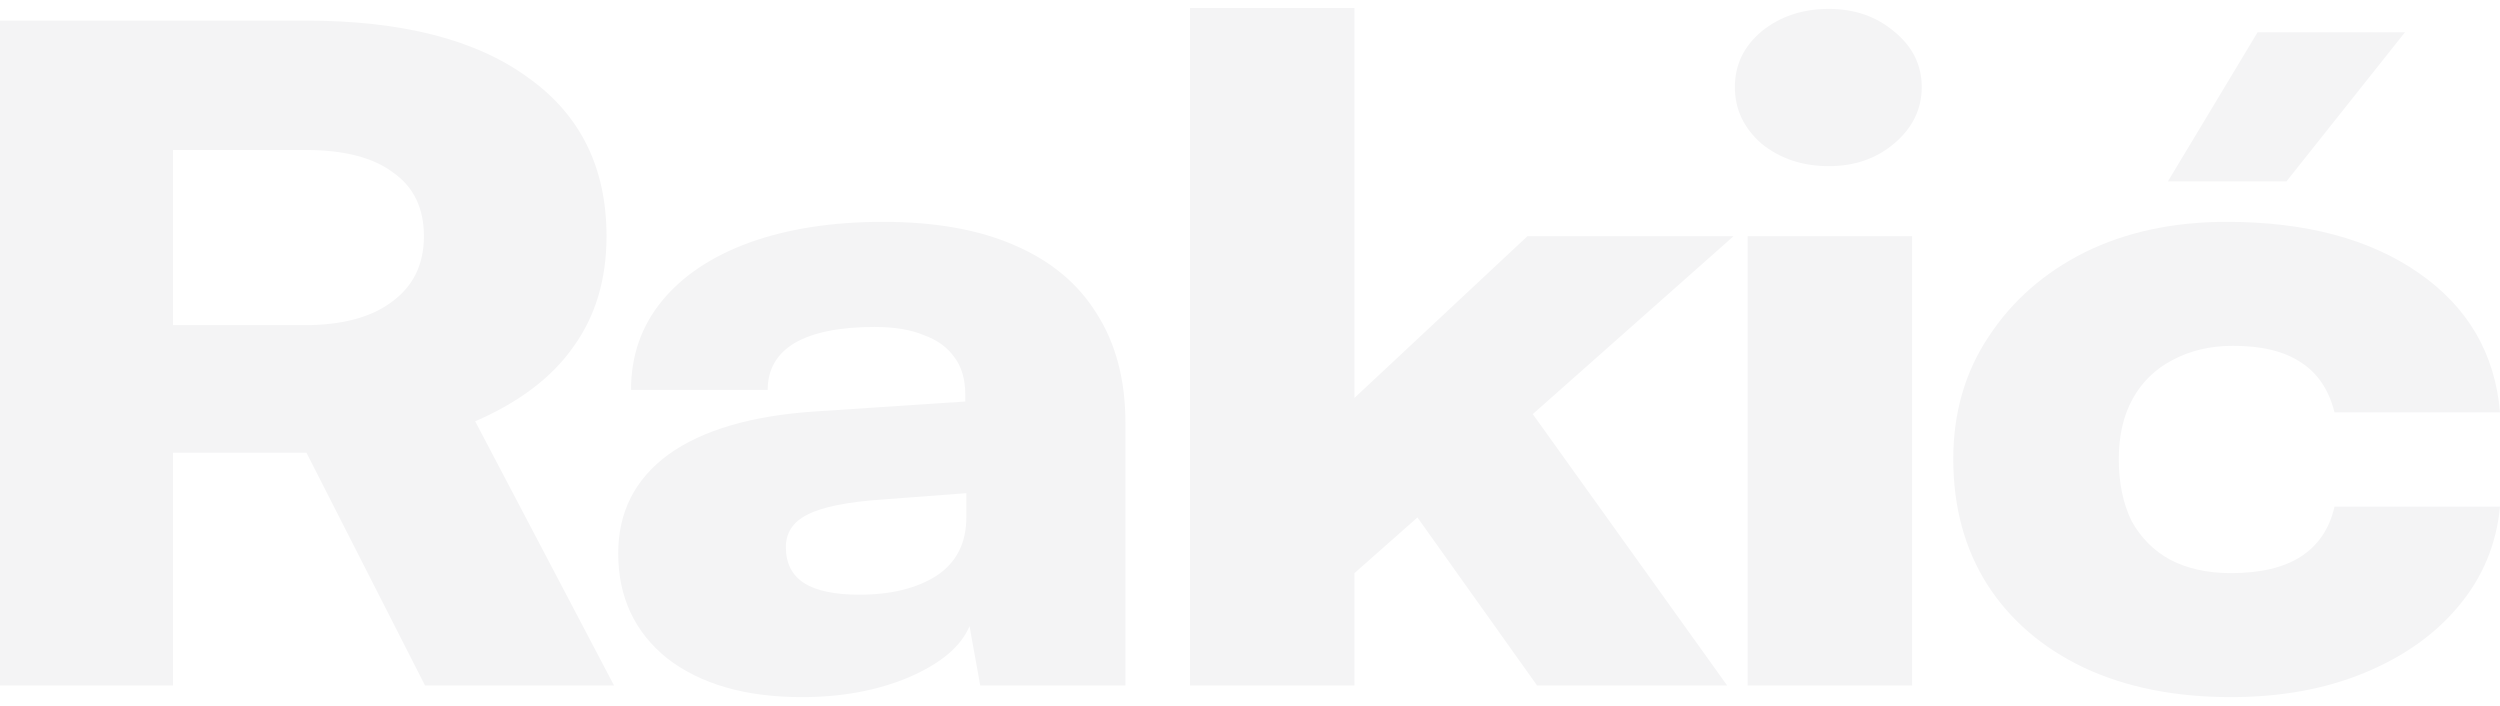
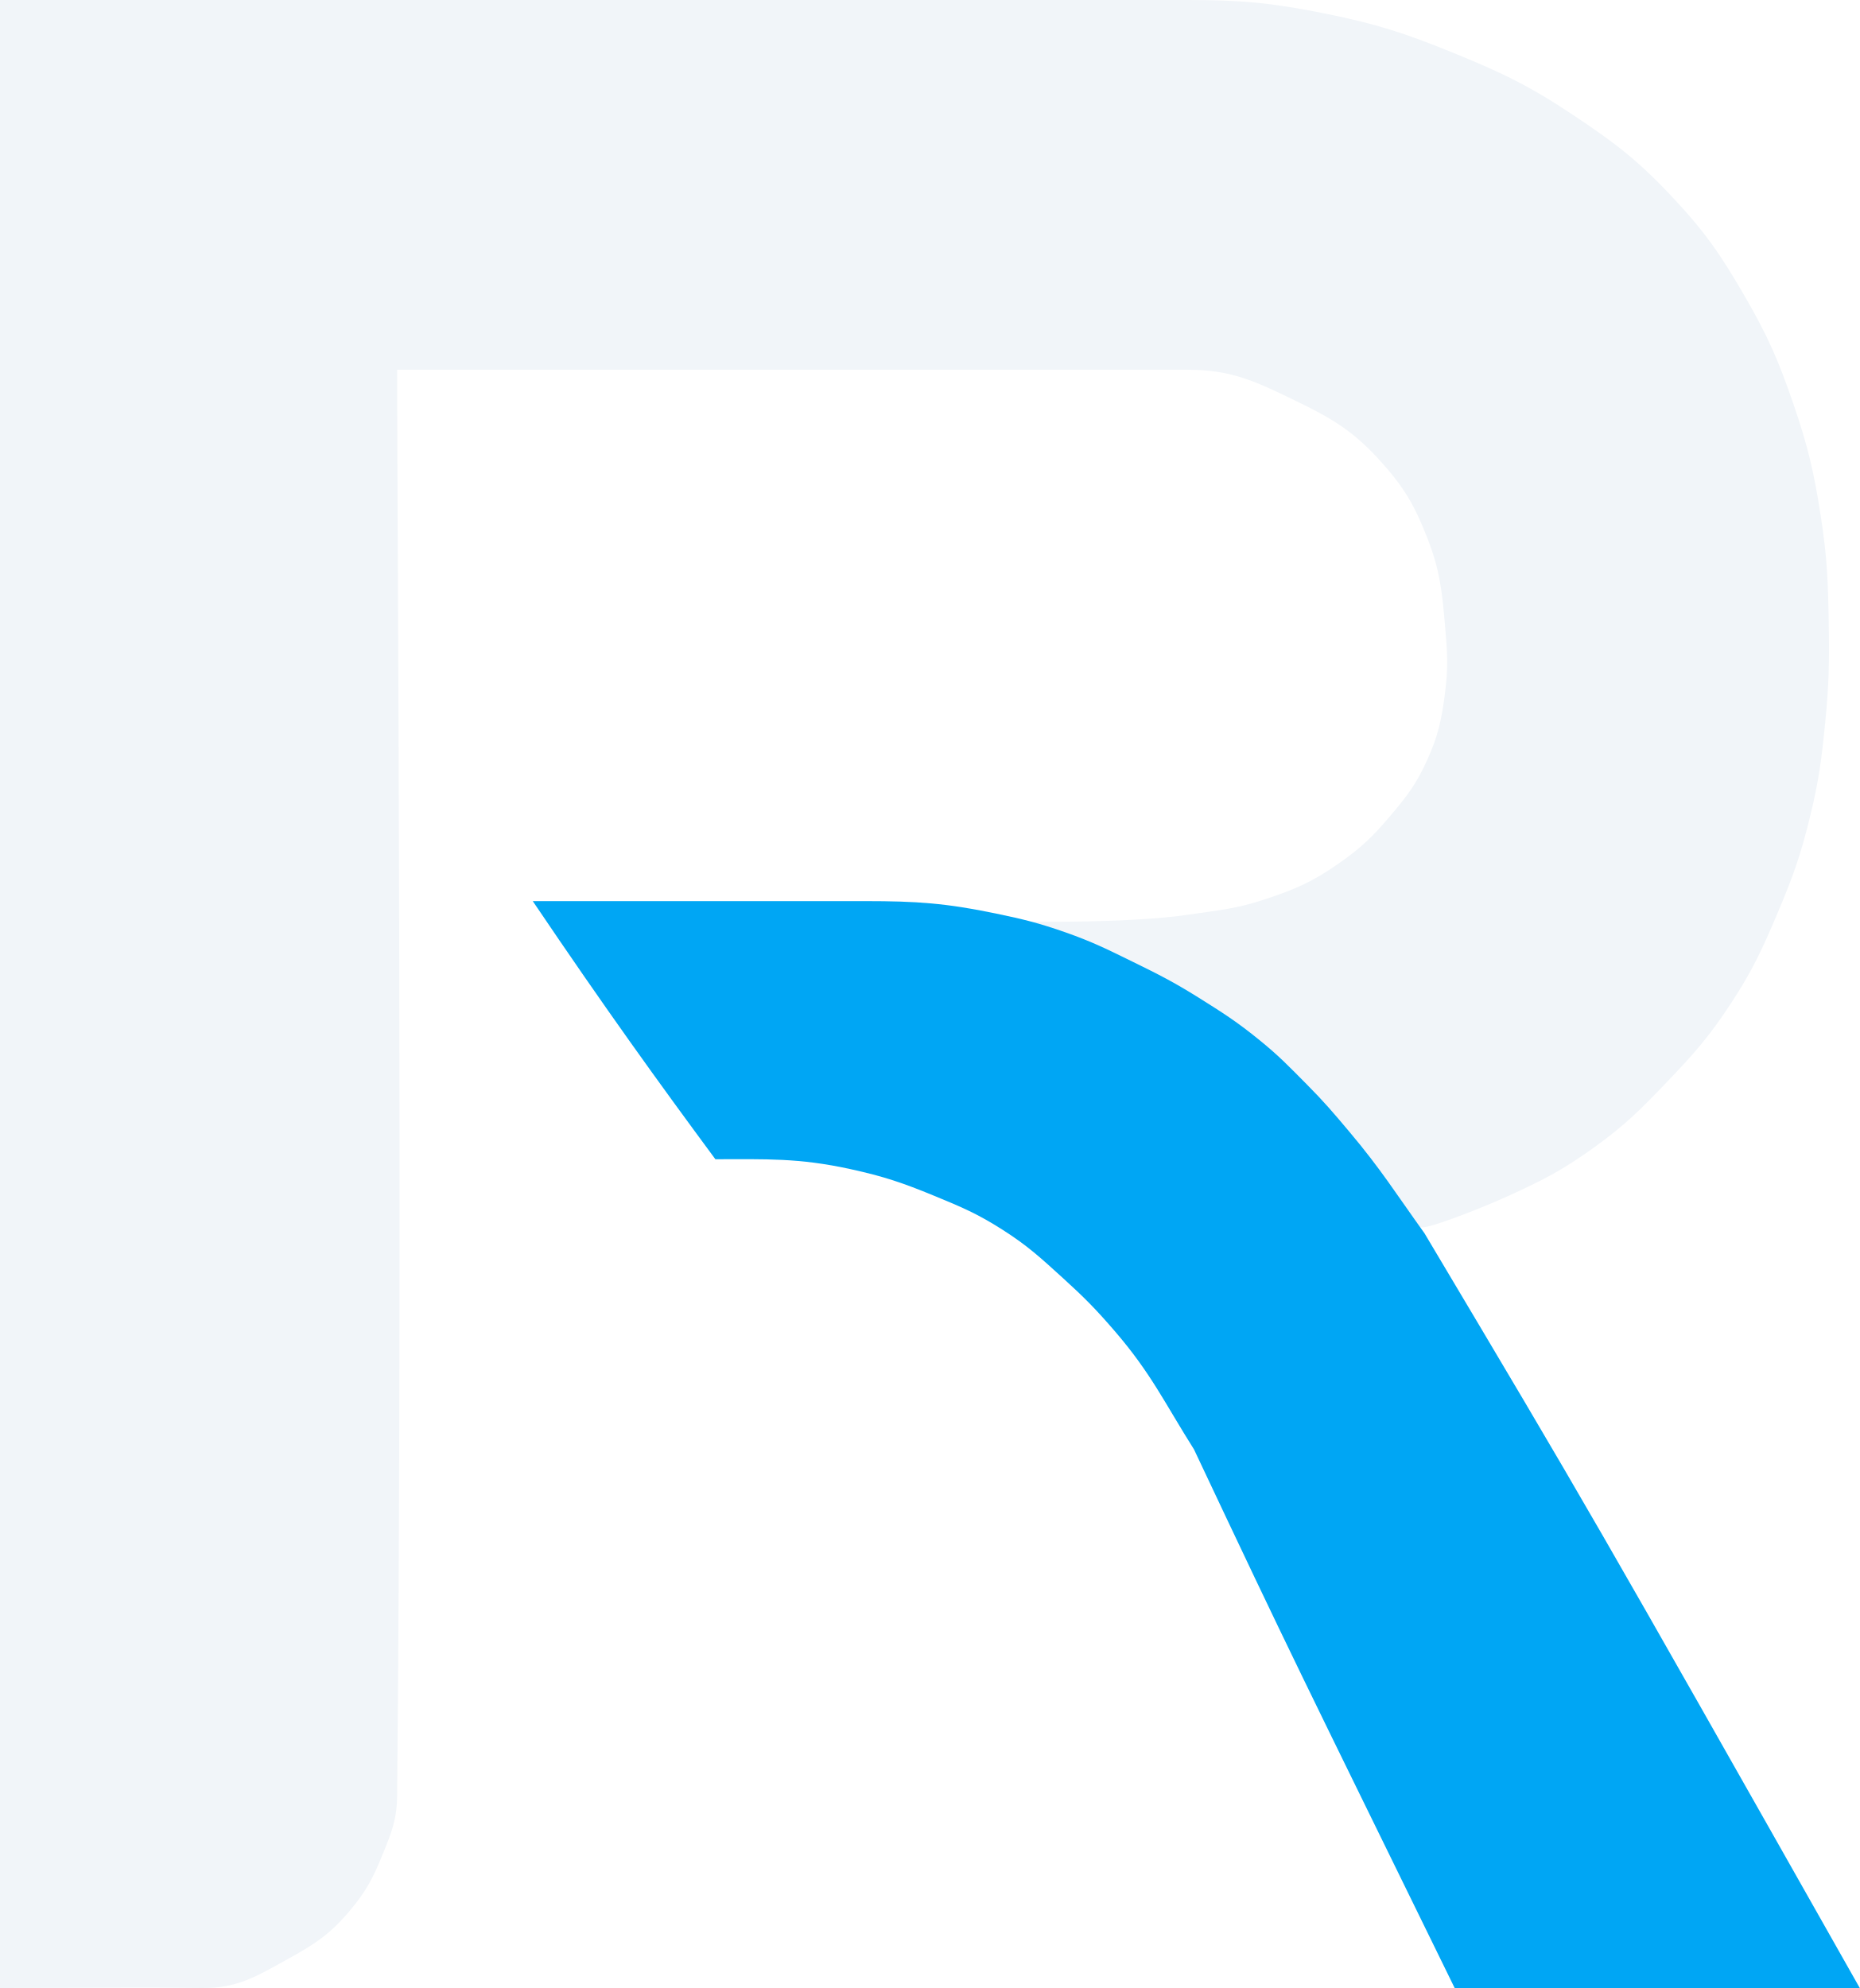
- <svg xmlns="http://www.w3.org/2000/svg" viewBox="0 0 156 44" fill="none">
-   <path d="M10.794 42.771H0V1.285H19.057C25.054 1.285 29.674 2.462 32.916 4.817C36.204 7.134 37.847 10.442 37.847 14.74C37.847 17.431 37.159 19.73 35.782 21.636C34.449 23.542 32.406 25.093 29.651 26.289L38.314 42.771H26.52L19.124 28.251H10.794V42.771ZM10.794 9.358V20.29H18.99C21.345 20.29 23.166 19.804 24.454 18.832C25.787 17.861 26.453 16.497 26.453 14.74C26.453 12.983 25.809 11.656 24.521 10.759C23.277 9.825 21.456 9.358 19.057 9.358H10.794Z" fill="#F4F4F5" />
-   <path d="M50.038 43.5C46.528 43.5 43.73 42.696 41.642 41.089C39.598 39.445 38.577 37.258 38.577 34.53C38.577 31.951 39.621 29.895 41.708 28.363C43.841 26.831 46.906 25.934 50.904 25.672L60.232 25.055V24.607C60.232 23.672 60.01 22.906 59.566 22.308C59.122 21.673 58.478 21.206 57.634 20.907C56.834 20.57 55.812 20.402 54.569 20.402C52.392 20.402 50.726 20.739 49.571 21.411C48.461 22.084 47.905 23.056 47.905 24.327H39.376C39.376 22.196 40.02 20.346 41.309 18.776C42.597 17.207 44.418 15.992 46.773 15.132C49.171 14.273 51.948 13.843 55.102 13.843C58.344 13.843 61.076 14.329 63.297 15.3C65.563 16.272 67.273 17.692 68.428 19.561C69.627 21.43 70.227 23.71 70.227 26.401V42.771H61.165L60.499 39.071C59.966 40.342 58.7 41.407 56.701 42.267C54.746 43.089 52.525 43.5 50.038 43.5ZM53.636 37.109C55.59 37.109 57.189 36.716 58.433 35.932C59.677 35.109 60.299 33.895 60.299 32.288V30.774L55.102 31.166C52.88 31.316 51.303 31.633 50.371 32.119C49.482 32.568 49.038 33.241 49.038 34.138C49.038 35.147 49.416 35.894 50.171 36.38C50.926 36.866 52.081 37.109 53.636 37.109Z" fill="#F4F4F5" />
-   <path d="M84.517 42.771H74.255V0.5H84.517V24.831L95.311 14.74H108.171L95.644 25.84L107.772 42.771H95.911L88.448 32.288L84.517 35.763V42.771Z" fill="#F4F4F5" />
-   <path d="M109.055 42.771V14.74H119.317V42.771H109.055ZM114.119 10.367C112.476 10.367 111.076 9.9 109.921 8.965C108.811 7.994 108.256 6.816 108.256 5.434C108.256 4.051 108.811 2.892 109.921 1.958C111.076 1.023 112.476 0.556 114.119 0.556C115.718 0.556 117.073 1.023 118.184 1.958C119.339 2.892 119.916 4.051 119.916 5.434C119.916 6.816 119.339 7.994 118.184 8.965C117.073 9.9 115.718 10.367 114.119 10.367Z" fill="#F4F4F5" />
-   <path d="M121.884 28.643C121.884 25.765 122.617 23.224 124.083 21.019C125.549 18.776 127.548 17.02 130.08 15.749C132.656 14.478 135.61 13.843 138.942 13.843C143.873 13.843 147.871 14.908 150.936 17.038C154.001 19.169 155.689 22.065 156 25.728H145.672C145.317 24.308 144.606 23.261 143.54 22.589C142.518 21.916 141.119 21.579 139.342 21.579C137.92 21.579 136.654 21.878 135.544 22.477C134.478 23.037 133.656 23.841 133.078 24.887C132.501 25.934 132.212 27.186 132.212 28.643C132.212 30.138 132.479 31.428 133.012 32.512C133.589 33.558 134.389 34.362 135.411 34.922C136.477 35.483 137.743 35.763 139.209 35.763C141.03 35.763 142.474 35.427 143.54 34.754C144.65 34.044 145.361 32.998 145.672 31.615H156C155.778 33.969 154.912 36.044 153.401 37.838C151.935 39.594 149.981 40.977 147.538 41.986C145.094 42.995 142.318 43.5 139.209 43.5C135.699 43.5 132.634 42.883 130.013 41.65C127.437 40.417 125.438 38.697 124.016 36.492C122.595 34.25 121.884 31.633 121.884 28.643ZM150.07 2.014L142.673 11.32H135.277L140.874 2.014H150.07Z" fill="#F4F4F5" />
+ <svg xmlns="http://www.w3.org/2000/svg" width="100%" height="100%" viewBox="0 0 58 62" fill="none">
+   <path id="white-stroke" d="M3.61717e-05 3.42583e-06C-5.50505e-05 15.848 5.76581e-05 51.444 3.61717e-05 62C3.455 62 4.008 61.972 6.303 62C7.396 62.013 7.999 61.637 8.957 61.108C9.808 60.64 10.296 60.324 10.92 59.577C11.412 58.987 11.625 58.59 11.915 57.877L11.94 57.816C12.209 57.157 12.378 56.741 12.385 56.011C12.556 38.27 12.385 16.099 12.385 11.531H37.045C38.392 11.531 39.149 11.89 40.362 12.478C41.515 13.036 42.182 13.42 43.044 14.372C43.779 15.184 44.109 15.745 44.509 16.767C44.902 17.769 44.967 18.396 45.062 19.469C45.138 20.314 45.174 20.8 45.062 21.641C44.952 22.468 44.852 22.944 44.509 23.703C44.171 24.452 43.879 24.831 43.348 25.457C42.797 26.107 42.442 26.446 41.745 26.933C40.927 27.505 40.395 27.733 39.45 28.047C38.562 28.343 38.026 28.383 37.1 28.521C35.219 28.802 32.013 28.744 32.013 28.744C33.312 29.245 36.735 30.436 39.118 32.309C41.538 34.21 43.155 36.932 44.288 38.269C44.383 38.381 46.045 37.753 47.108 37.267C48.169 36.781 48.758 36.472 49.707 35.791C50.672 35.097 51.151 34.617 51.974 33.757C52.836 32.856 53.308 32.324 53.992 31.278C54.661 30.254 54.951 29.62 55.429 28.493C55.918 27.342 56.156 26.673 56.452 25.457C56.726 24.334 56.808 23.684 56.922 22.533C57.04 21.341 57.052 20.666 57.033 19.469C57.011 18.149 56.986 17.403 56.784 16.099C56.568 14.704 56.385 13.923 55.927 12.589C55.465 11.246 55.143 10.504 54.434 9.275C53.666 7.943 53.165 7.216 52.112 6.1C51.055 4.979 50.35 4.446 49.071 3.593C47.694 2.675 46.842 2.267 45.311 1.643C43.794 1.025 42.907 0.74 41.302 0.418C39.664 0.089 38.715 4.94637e-06 37.045 3.42583e-06C22.89 -9.45827e-06 12.385 1.931e-05 3.61717e-05 3.42583e-06Z" fill="#f1f5f9" />
+   <path d="M22.31 36.153C20.54 33.757 18.909 31.501 16.615 28.103C19.96 28.103 22.918 28.103 26.982 28.103C28.587 28.103 29.502 28.166 31.073 28.493C31.927 28.671 32.406 28.789 33.23 29.078C34.074 29.375 34.526 29.603 35.331 29.997C36.148 30.397 36.605 30.629 37.377 31.111C38.14 31.589 38.585 31.872 39.284 32.441C39.897 32.94 40.193 33.252 40.749 33.813C41.295 34.364 41.577 34.696 42.076 35.289C43.07 36.468 43.526 37.211 44.426 38.464C49.568 47.099 49.568 47.099 58 62H45.366C40.417 51.889 40.39 51.889 37.238 45.205C36.316 43.744 35.903 42.837 34.778 41.528C34.183 40.836 33.822 40.47 33.147 39.857C32.45 39.225 32.059 38.858 31.267 38.353C30.483 37.853 29.996 37.648 29.138 37.295C28.142 36.885 27.563 36.689 26.512 36.459C24.904 36.108 23.886 36.153 22.31 36.153Z" fill="#00A6F4" />
</svg>
